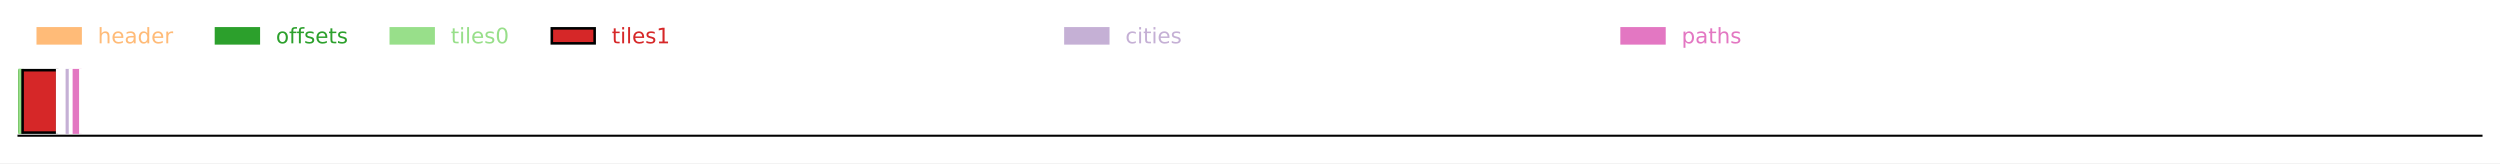
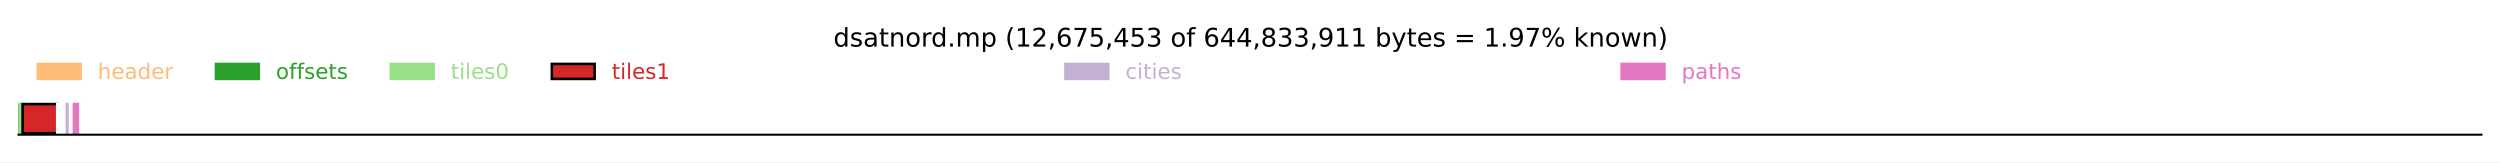
- <svg xmlns="http://www.w3.org/2000/svg" xmlns:xlink="http://www.w3.org/1999/xlink" width="972.635pt" height="63.502pt" viewBox="0 0 972.635 63.502" version="1.1">
+ <svg xmlns="http://www.w3.org/2000/svg" xmlns:xlink="http://www.w3.org/1999/xlink" width="972.635pt" height="63.1pt" viewBox="0 0 972.635 63.1" version="1.1">
  <defs>
    <style type="text/css">*{stroke-linejoin: round; stroke-linecap: butt}</style>
  </defs>
  <g id="figure_1">
    <g id="patch_1">
-       <path d="M 0 63.502  L 972.635 63.502  L 972.635 0  L 0 0  z " style="fill: #ffffff" />
+       <path d="M 0 63.1  L 972.635 63.1  L 972.635 0  L 0 0  z " style="fill: #ffffff" />
    </g>
    <g id="axes_1">
      <g id="patch_2">
-         <path d="M 7.2 52.802  L 965.435 52.802  L 965.435 26.091  L 7.2 26.091  z " style="fill: #ffffff" />
+         <path d="M 7.2 52.4  L 965.435 52.4  L 965.435 39.934  L 7.2 39.934  z " style="fill: #ffffff" />
      </g>
      <g id="patch_3">
-         <path d="M 7.2 51.588  L 7.2 51.588  L 7.2 27.305  L 7.2 27.305  z " clip-path="url(#p773996e85b)" style="fill: #ffbb78; stroke: #ffbb78; stroke-linejoin: miter" />
+         <path d="M 7.2 51.833  L 7.2 51.833  L 7.2 40.501  L 7.2 40.501  z " clip-path="url(#p84416bceea)" style="fill: #ffbb78; stroke: #ffbb78; stroke-linejoin: miter" />
      </g>
      <g id="patch_4">
-         <path d="M 7.2 51.588  L 7.67 51.588  L 7.67 27.305  L 7.2 27.305  z " clip-path="url(#p773996e85b)" style="fill: #2ca02c; stroke: #2ca02c; stroke-linejoin: miter" />
+         <path d="M 7.2 51.833  L 7.67 51.833  L 7.67 40.501  L 7.2 40.501  z " clip-path="url(#p84416bceea)" style="fill: #2ca02c; stroke: #2ca02c; stroke-linejoin: miter" />
      </g>
      <g id="patch_5">
-         <path d="M 7.67 51.588  L 8.79 51.588  L 8.79 27.305  L 7.67 27.305  z " clip-path="url(#p773996e85b)" style="fill: #98df8a; stroke: #98df8a; stroke-linejoin: miter" />
+         <path d="M 7.67 51.833  L 8.79 51.833  L 8.79 40.501  L 7.67 40.501  z " clip-path="url(#p84416bceea)" style="fill: #98df8a; stroke: #98df8a; stroke-linejoin: miter" />
      </g>
      <g id="patch_6">
-         <path d="M 8.79 51.588  L 22.249 51.588  L 22.249 27.305  L 8.79 27.305  z " clip-path="url(#p773996e85b)" style="fill: #d62728; stroke: #000000; stroke-linejoin: miter" />
+         <path d="M 8.79 51.833  L 22.249 51.833  L 22.249 40.501  L 8.79 40.501  z " clip-path="url(#p84416bceea)" style="fill: #d62728; stroke: #000000; stroke-linejoin: miter" />
      </g>
      <g id="patch_7">
-         <path d="M 22.249 51.588  L 23.093 51.588  L 23.093 27.305  L 22.249 27.305  z " clip-path="url(#p773996e85b)" style="fill: #ffffff; stroke: #ffffff; stroke-linejoin: miter" />
+         <path d="M 22.249 51.833  L 23.093 51.833  L 23.093 40.501  L 22.249 40.501  z " clip-path="url(#p84416bceea)" style="fill: #ffffff; stroke: #ffffff; stroke-linejoin: miter" />
      </g>
      <g id="patch_8">
-         <path d="M 23.093 51.588  L 26.021 51.588  L 26.021 27.305  L 23.093 27.305  z " clip-path="url(#p773996e85b)" style="fill: #ffffff; stroke: #ffffff; stroke-linejoin: miter" />
+         <path d="M 23.093 51.833  L 26.021 51.833  L 26.021 40.501  L 23.093 40.501  z " clip-path="url(#p84416bceea)" style="fill: #ffffff; stroke: #ffffff; stroke-linejoin: miter" />
      </g>
      <g id="patch_9">
-         <path d="M 26.021 51.588  L 27.295 51.588  L 27.295 27.305  L 26.021 27.305  z " clip-path="url(#p773996e85b)" style="fill: #c5b0d5; stroke: #c5b0d5; stroke-linejoin: miter" />
+         <path d="M 26.021 51.833  L 27.295 51.833  L 27.295 40.501  L 26.021 40.501  z " clip-path="url(#p84416bceea)" style="fill: #c5b0d5; stroke: #c5b0d5; stroke-linejoin: miter" />
      </g>
      <g id="patch_10">
-         <path d="M 27.295 51.588  L 27.296 51.588  L 27.296 27.305  L 27.295 27.305  z " clip-path="url(#p773996e85b)" style="fill: #ffffff; stroke: #ffffff; stroke-linejoin: miter" />
+         <path d="M 27.295 51.833  L 27.296 51.833  L 27.296 40.501  L 27.295 40.501  z " clip-path="url(#p84416bceea)" style="fill: #ffffff; stroke: #ffffff; stroke-linejoin: miter" />
      </g>
      <g id="patch_11">
-         <path d="M 27.296 51.588  L 28.753 51.588  L 28.753 27.305  L 27.296 27.305  z " clip-path="url(#p773996e85b)" style="fill: #ffffff; stroke: #ffffff; stroke-linejoin: miter" />
+         <path d="M 27.296 51.833  L 28.753 51.833  L 28.753 40.501  L 27.296 40.501  z " clip-path="url(#p84416bceea)" style="fill: #ffffff; stroke: #ffffff; stroke-linejoin: miter" />
      </g>
      <g id="patch_12">
-         <path d="M 28.753 51.588  L 31.266 51.588  L 31.266 27.305  L 28.753 27.305  z " clip-path="url(#p773996e85b)" style="fill: #e377c2; stroke: #e377c2; stroke-linejoin: miter" />
+         <path d="M 28.753 51.833  L 31.266 51.833  L 31.266 40.501  L 28.753 40.501  z " clip-path="url(#p84416bceea)" style="fill: #e377c2; stroke: #e377c2; stroke-linejoin: miter" />
      </g>
      <g id="patch_13">
-         <path d="M 31.266 51.588  L 136.22 51.588  L 136.22 27.305  L 31.266 27.305  z " clip-path="url(#p773996e85b)" style="fill: #ffffff; stroke: #ffffff; stroke-linejoin: miter" />
+         <path d="M 31.266 51.833  L 136.22 51.833  L 136.22 40.501  L 31.266 40.501  z " clip-path="url(#p84416bceea)" style="fill: #ffffff; stroke: #ffffff; stroke-linejoin: miter" />
      </g>
      <g id="patch_14">
-         <path d="M 136.22 51.588  L 965.393 51.588  L 965.393 27.305  L 136.22 27.305  z " clip-path="url(#p773996e85b)" style="fill: #ffffff; stroke: #ffffff; stroke-linejoin: miter" />
+         <path d="M 136.22 51.833  L 965.393 51.833  L 965.393 40.501  L 136.22 40.501  z " clip-path="url(#p84416bceea)" style="fill: #ffffff; stroke: #ffffff; stroke-linejoin: miter" />
      </g>
      <g id="patch_15">
-         <path d="M 965.393 51.588  L 965.422 51.588  L 965.422 27.305  L 965.393 27.305  z " clip-path="url(#p773996e85b)" style="fill: #ffffff; stroke: #ffffff; stroke-linejoin: miter" />
+         <path d="M 965.393 51.833  L 965.422 51.833  L 965.422 40.501  L 965.393 40.501  z " clip-path="url(#p84416bceea)" style="fill: #ffffff; stroke: #ffffff; stroke-linejoin: miter" />
      </g>
      <g id="patch_16">
-         <path d="M 965.422 51.588  L 965.435 51.588  L 965.435 27.305  L 965.422 27.305  z " clip-path="url(#p773996e85b)" style="fill: #ffffff; stroke: #ffffff; stroke-linejoin: miter" />
+         <path d="M 965.422 51.833  L 965.435 51.833  L 965.435 40.501  L 965.422 40.501  z " clip-path="url(#p84416bceea)" style="fill: #ffffff; stroke: #ffffff; stroke-linejoin: miter" />
      </g>
      <g id="patch_17">
-         <path d="M 7.2 52.802  L 965.435 52.802  " style="fill: none; stroke: #000000; stroke-width: 0.8; stroke-linejoin: miter; stroke-linecap: square" />
+         <path d="M 7.2 52.4  L 965.435 52.4  " style="fill: none; stroke: #000000; stroke-width: 0.8; stroke-linejoin: miter; stroke-linecap: square" />
      </g>
      <g id="legend_1">
+         <g id="text_1">
+           <g transform="translate(324.2552 18.13044) scale(0.1 -0.1)">
+             <defs>
+               <path id="DejaVuSans-64" d="M 2906 2969  L 2906 4863  L 3481 4863  L 3481 0  L 2906 0  L 2906 525  Q 2725 213 2448 61  Q 2172 -91 1784 -91  Q 1150 -91 751 415  Q 353 922 353 1747  Q 353 2572 751 3078  Q 1150 3584 1784 3584  Q 2172 3584 2448 3432  Q 2725 3281 2906 2969  z M 947 1747  Q 947 1113 1208 752  Q 1469 391 1925 391  Q 2381 391 2643 752  Q 2906 1113 2906 1747  Q 2906 2381 2643 2742  Q 2381 3103 1925 3103  Q 1469 3103 1208 2742  Q 947 2381 947 1747  z " transform="scale(0.015625)" />
+               <path id="DejaVuSans-73" d="M 2834 3397  L 2834 2853  Q 2591 2978 2328 3040  Q 2066 3103 1784 3103  Q 1356 3103 1142 2972  Q 928 2841 928 2578  Q 928 2378 1081 2264  Q 1234 2150 1697 2047  L 1894 2003  Q 2506 1872 2764 1633  Q 3022 1394 3022 966  Q 3022 478 2636 193  Q 2250 -91 1575 -91  Q 1294 -91 989 -36  Q 684 19 347 128  L 347 722  Q 666 556 975 473  Q 1284 391 1588 391  Q 1994 391 2212 530  Q 2431 669 2431 922  Q 2431 1156 2273 1281  Q 2116 1406 1581 1522  L 1381 1569  Q 847 1681 609 1914  Q 372 2147 372 2553  Q 372 3047 722 3315  Q 1072 3584 1716 3584  Q 2034 3584 2315 3537  Q 2597 3491 2834 3397  z " transform="scale(0.015625)" />
+               <path id="DejaVuSans-61" d="M 2194 1759  Q 1497 1759 1228 1600  Q 959 1441 959 1056  Q 959 750 1161 570  Q 1363 391 1709 391  Q 2188 391 2477 730  Q 2766 1069 2766 1631  L 2766 1759  L 2194 1759  z M 3341 1997  L 3341 0  L 2766 0  L 2766 531  Q 2569 213 2275 61  Q 1981 -91 1556 -91  Q 1019 -91 701 211  Q 384 513 384 1019  Q 384 1609 779 1909  Q 1175 2209 1959 2209  L 2766 2209  L 2766 2266  Q 2766 2663 2505 2880  Q 2244 3097 1772 3097  Q 1472 3097 1187 3025  Q 903 2953 641 2809  L 641 3341  Q 956 3463 1253 3523  Q 1550 3584 1831 3584  Q 2591 3584 2966 3190  Q 3341 2797 3341 1997  z " transform="scale(0.015625)" />
+               <path id="DejaVuSans-74" d="M 1172 4494  L 1172 3500  L 2356 3500  L 2356 3053  L 1172 3053  L 1172 1153  Q 1172 725 1289 603  Q 1406 481 1766 481  L 2356 481  L 2356 0  L 1766 0  Q 1100 0 847 248  Q 594 497 594 1153  L 594 3053  L 172 3053  L 172 3500  L 594 3500  L 594 4494  L 1172 4494  z " transform="scale(0.015625)" />
+               <path id="DejaVuSans-6e" d="M 3513 2113  L 3513 0  L 2938 0  L 2938 2094  Q 2938 2591 2744 2837  Q 2550 3084 2163 3084  Q 1697 3084 1428 2787  Q 1159 2491 1159 1978  L 1159 0  L 581 0  L 581 3500  L 1159 3500  L 1159 2956  Q 1366 3272 1645 3428  Q 1925 3584 2291 3584  Q 2894 3584 3203 3211  Q 3513 2838 3513 2113  z " transform="scale(0.015625)" />
+               <path id="DejaVuSans-6f" d="M 1959 3097  Q 1497 3097 1228 2736  Q 959 2375 959 1747  Q 959 1119 1226 758  Q 1494 397 1959 397  Q 2419 397 2687 759  Q 2956 1122 2956 1747  Q 2956 2369 2687 2733  Q 2419 3097 1959 3097  z M 1959 3584  Q 2709 3584 3137 3096  Q 3566 2609 3566 1747  Q 3566 888 3137 398  Q 2709 -91 1959 -91  Q 1206 -91 779 398  Q 353 888 353 1747  Q 353 2609 779 3096  Q 1206 3584 1959 3584  z " transform="scale(0.015625)" />
+               <path id="DejaVuSans-72" d="M 2631 2963  Q 2534 3019 2420 3045  Q 2306 3072 2169 3072  Q 1681 3072 1420 2755  Q 1159 2438 1159 1844  L 1159 0  L 581 0  L 581 3500  L 1159 3500  L 1159 2956  Q 1341 3275 1631 3429  Q 1922 3584 2338 3584  Q 2397 3584 2469 3576  Q 2541 3569 2628 3553  L 2631 2963  z " transform="scale(0.015625)" />
+               <path id="DejaVuSans-2e" d="M 684 794  L 1344 794  L 1344 0  L 684 0  L 684 794  z " transform="scale(0.015625)" />
+               <path id="DejaVuSans-6d" d="M 3328 2828  Q 3544 3216 3844 3400  Q 4144 3584 4550 3584  Q 5097 3584 5394 3201  Q 5691 2819 5691 2113  L 5691 0  L 5113 0  L 5113 2094  Q 5113 2597 4934 2840  Q 4756 3084 4391 3084  Q 3944 3084 3684 2787  Q 3425 2491 3425 1978  L 3425 0  L 2847 0  L 2847 2094  Q 2847 2600 2669 2842  Q 2491 3084 2119 3084  Q 1678 3084 1418 2786  Q 1159 2488 1159 1978  L 1159 0  L 581 0  L 581 3500  L 1159 3500  L 1159 2956  Q 1356 3278 1631 3431  Q 1906 3584 2284 3584  Q 2666 3584 2933 3390  Q 3200 3197 3328 2828  z " transform="scale(0.015625)" />
+               <path id="DejaVuSans-70" d="M 1159 525  L 1159 -1331  L 581 -1331  L 581 3500  L 1159 3500  L 1159 2969  Q 1341 3281 1617 3432  Q 1894 3584 2278 3584  Q 2916 3584 3314 3078  Q 3713 2572 3713 1747  Q 3713 922 3314 415  Q 2916 -91 2278 -91  Q 1894 -91 1617 61  Q 1341 213 1159 525  z M 3116 1747  Q 3116 2381 2855 2742  Q 2594 3103 2138 3103  Q 1681 3103 1420 2742  Q 1159 2381 1159 1747  Q 1159 1113 1420 752  Q 1681 391 2138 391  Q 2594 391 2855 752  Q 3116 1113 3116 1747  z " transform="scale(0.015625)" />
+               <path id="DejaVuSans-20" transform="scale(0.015625)" />
+               <path id="DejaVuSans-28" d="M 1984 4856  Q 1566 4138 1362 3434  Q 1159 2731 1159 2009  Q 1159 1288 1364 580  Q 1569 -128 1984 -844  L 1484 -844  Q 1016 -109 783 600  Q 550 1309 550 2009  Q 550 2706 781 3412  Q 1013 4119 1484 4856  L 1984 4856  z " transform="scale(0.015625)" />
+               <path id="DejaVuSans-31" d="M 794 531  L 1825 531  L 1825 4091  L 703 3866  L 703 4441  L 1819 4666  L 2450 4666  L 2450 531  L 3481 531  L 3481 0  L 794 0  L 794 531  z " transform="scale(0.015625)" />
+               <path id="DejaVuSans-32" d="M 1228 531  L 3431 531  L 3431 0  L 469 0  L 469 531  Q 828 903 1448 1529  Q 2069 2156 2228 2338  Q 2531 2678 2651 2914  Q 2772 3150 2772 3378  Q 2772 3750 2511 3984  Q 2250 4219 1831 4219  Q 1534 4219 1204 4116  Q 875 4013 500 3803  L 500 4441  Q 881 4594 1212 4672  Q 1544 4750 1819 4750  Q 2544 4750 2975 4387  Q 3406 4025 3406 3419  Q 3406 3131 3298 2873  Q 3191 2616 2906 2266  Q 2828 2175 2409 1742  Q 1991 1309 1228 531  z " transform="scale(0.015625)" />
+               <path id="DejaVuSans-2c" d="M 750 794  L 1409 794  L 1409 256  L 897 -744  L 494 -744  L 750 256  L 750 794  z " transform="scale(0.015625)" />
+               <path id="DejaVuSans-36" d="M 2113 2584  Q 1688 2584 1439 2293  Q 1191 2003 1191 1497  Q 1191 994 1439 701  Q 1688 409 2113 409  Q 2538 409 2786 701  Q 3034 994 3034 1497  Q 3034 2003 2786 2293  Q 2538 2584 2113 2584  z M 3366 4563  L 3366 3988  Q 3128 4100 2886 4159  Q 2644 4219 2406 4219  Q 1781 4219 1451 3797  Q 1122 3375 1075 2522  Q 1259 2794 1537 2939  Q 1816 3084 2150 3084  Q 2853 3084 3261 2657  Q 3669 2231 3669 1497  Q 3669 778 3244 343  Q 2819 -91 2113 -91  Q 1303 -91 875 529  Q 447 1150 447 2328  Q 447 3434 972 4092  Q 1497 4750 2381 4750  Q 2619 4750 2861 4703  Q 3103 4656 3366 4563  z " transform="scale(0.015625)" />
+               <path id="DejaVuSans-37" d="M 525 4666  L 3525 4666  L 3525 4397  L 1831 0  L 1172 0  L 2766 4134  L 525 4134  L 525 4666  z " transform="scale(0.015625)" />
+               <path id="DejaVuSans-35" d="M 691 4666  L 3169 4666  L 3169 4134  L 1269 4134  L 1269 2991  Q 1406 3038 1543 3061  Q 1681 3084 1819 3084  Q 2600 3084 3056 2656  Q 3513 2228 3513 1497  Q 3513 744 3044 326  Q 2575 -91 1722 -91  Q 1428 -91 1123 -41  Q 819 9 494 109  L 494 744  Q 775 591 1075 516  Q 1375 441 1709 441  Q 2250 441 2565 725  Q 2881 1009 2881 1497  Q 2881 1984 2565 2268  Q 2250 2553 1709 2553  Q 1456 2553 1204 2497  Q 953 2441 691 2322  L 691 4666  z " transform="scale(0.015625)" />
+               <path id="DejaVuSans-34" d="M 2419 4116  L 825 1625  L 2419 1625  L 2419 4116  z M 2253 4666  L 3047 4666  L 3047 1625  L 3713 1625  L 3713 1100  L 3047 1100  L 3047 0  L 2419 0  L 2419 1100  L 313 1100  L 313 1709  L 2253 4666  z " transform="scale(0.015625)" />
+               <path id="DejaVuSans-33" d="M 2597 2516  Q 3050 2419 3304 2112  Q 3559 1806 3559 1356  Q 3559 666 3084 287  Q 2609 -91 1734 -91  Q 1441 -91 1130 -33  Q 819 25 488 141  L 488 750  Q 750 597 1062 519  Q 1375 441 1716 441  Q 2309 441 2620 675  Q 2931 909 2931 1356  Q 2931 1769 2642 2001  Q 2353 2234 1838 2234  L 1294 2234  L 1294 2753  L 1863 2753  Q 2328 2753 2575 2939  Q 2822 3125 2822 3475  Q 2822 3834 2567 4026  Q 2313 4219 1838 4219  Q 1578 4219 1281 4162  Q 984 4106 628 3988  L 628 4550  Q 988 4650 1302 4700  Q 1616 4750 1894 4750  Q 2613 4750 3031 4423  Q 3450 4097 3450 3541  Q 3450 3153 3228 2886  Q 3006 2619 2597 2516  z " transform="scale(0.015625)" />
+               <path id="DejaVuSans-66" d="M 2375 4863  L 2375 4384  L 1825 4384  Q 1516 4384 1395 4259  Q 1275 4134 1275 3809  L 1275 3500  L 2222 3500  L 2222 3053  L 1275 3053  L 1275 0  L 697 0  L 697 3053  L 147 3053  L 147 3500  L 697 3500  L 697 3744  Q 697 4328 969 4595  Q 1241 4863 1831 4863  L 2375 4863  z " transform="scale(0.015625)" />
+               <path id="DejaVuSans-38" d="M 2034 2216  Q 1584 2216 1326 1975  Q 1069 1734 1069 1313  Q 1069 891 1326 650  Q 1584 409 2034 409  Q 2484 409 2743 651  Q 3003 894 3003 1313  Q 3003 1734 2745 1975  Q 2488 2216 2034 2216  z M 1403 2484  Q 997 2584 770 2862  Q 544 3141 544 3541  Q 544 4100 942 4425  Q 1341 4750 2034 4750  Q 2731 4750 3128 4425  Q 3525 4100 3525 3541  Q 3525 3141 3298 2862  Q 3072 2584 2669 2484  Q 3125 2378 3379 2068  Q 3634 1759 3634 1313  Q 3634 634 3220 271  Q 2806 -91 2034 -91  Q 1263 -91 848 271  Q 434 634 434 1313  Q 434 1759 690 2068  Q 947 2378 1403 2484  z M 1172 3481  Q 1172 3119 1398 2916  Q 1625 2713 2034 2713  Q 2441 2713 2670 2916  Q 2900 3119 2900 3481  Q 2900 3844 2670 4047  Q 2441 4250 2034 4250  Q 1625 4250 1398 4047  Q 1172 3844 1172 3481  z " transform="scale(0.015625)" />
+               <path id="DejaVuSans-39" d="M 703 97  L 703 672  Q 941 559 1184 500  Q 1428 441 1663 441  Q 2288 441 2617 861  Q 2947 1281 2994 2138  Q 2813 1869 2534 1725  Q 2256 1581 1919 1581  Q 1219 1581 811 2004  Q 403 2428 403 3163  Q 403 3881 828 4315  Q 1253 4750 1959 4750  Q 2769 4750 3195 4129  Q 3622 3509 3622 2328  Q 3622 1225 3098 567  Q 2575 -91 1691 -91  Q 1453 -91 1209 -44  Q 966 3 703 97  z M 1959 2075  Q 2384 2075 2632 2365  Q 2881 2656 2881 3163  Q 2881 3666 2632 3958  Q 2384 4250 1959 4250  Q 1534 4250 1286 3958  Q 1038 3666 1038 3163  Q 1038 2656 1286 2365  Q 1534 2075 1959 2075  z " transform="scale(0.015625)" />
+               <path id="DejaVuSans-62" d="M 3116 1747  Q 3116 2381 2855 2742  Q 2594 3103 2138 3103  Q 1681 3103 1420 2742  Q 1159 2381 1159 1747  Q 1159 1113 1420 752  Q 1681 391 2138 391  Q 2594 391 2855 752  Q 3116 1113 3116 1747  z M 1159 2969  Q 1341 3281 1617 3432  Q 1894 3584 2278 3584  Q 2916 3584 3314 3078  Q 3713 2572 3713 1747  Q 3713 922 3314 415  Q 2916 -91 2278 -91  Q 1894 -91 1617 61  Q 1341 213 1159 525  L 1159 0  L 581 0  L 581 4863  L 1159 4863  L 1159 2969  z " transform="scale(0.015625)" />
+               <path id="DejaVuSans-79" d="M 2059 -325  Q 1816 -950 1584 -1140  Q 1353 -1331 966 -1331  L 506 -1331  L 506 -850  L 844 -850  Q 1081 -850 1212 -737  Q 1344 -625 1503 -206  L 1606 56  L 191 3500  L 800 3500  L 1894 763  L 2988 3500  L 3597 3500  L 2059 -325  z " transform="scale(0.015625)" />
+               <path id="DejaVuSans-65" d="M 3597 1894  L 3597 1613  L 953 1613  Q 991 1019 1311 708  Q 1631 397 2203 397  Q 2534 397 2845 478  Q 3156 559 3463 722  L 3463 178  Q 3153 47 2828 -22  Q 2503 -91 2169 -91  Q 1331 -91 842 396  Q 353 884 353 1716  Q 353 2575 817 3079  Q 1281 3584 2069 3584  Q 2775 3584 3186 3129  Q 3597 2675 3597 1894  z M 3022 2063  Q 3016 2534 2758 2815  Q 2500 3097 2075 3097  Q 1594 3097 1305 2825  Q 1016 2553 972 2059  L 3022 2063  z " transform="scale(0.015625)" />
+               <path id="DejaVuSans-3d" d="M 678 2906  L 4684 2906  L 4684 2381  L 678 2381  L 678 2906  z M 678 1631  L 4684 1631  L 4684 1100  L 678 1100  L 678 1631  z " transform="scale(0.015625)" />
+               <path id="DejaVuSans-25" d="M 4653 2053  Q 4381 2053 4226 1822  Q 4072 1591 4072 1178  Q 4072 772 4226 539  Q 4381 306 4653 306  Q 4919 306 5073 539  Q 5228 772 5228 1178  Q 5228 1588 5073 1820  Q 4919 2053 4653 2053  z M 4653 2450  Q 5147 2450 5437 2106  Q 5728 1763 5728 1178  Q 5728 594 5436 251  Q 5144 -91 4653 -91  Q 4153 -91 3862 251  Q 3572 594 3572 1178  Q 3572 1766 3864 2108  Q 4156 2450 4653 2450  z M 1428 4353  Q 1159 4353 1004 4120  Q 850 3888 850 3481  Q 850 3069 1003 2837  Q 1156 2606 1428 2606  Q 1700 2606 1854 2837  Q 2009 3069 2009 3481  Q 2009 3884 1853 4118  Q 1697 4353 1428 4353  z M 4250 4750  L 4750 4750  L 1831 -91  L 1331 -91  L 4250 4750  z M 1428 4750  Q 1922 4750 2215 4408  Q 2509 4066 2509 3481  Q 2509 2891 2217 2550  Q 1925 2209 1428 2209  Q 931 2209 642 2551  Q 353 2894 353 3481  Q 353 4063 643 4406  Q 934 4750 1428 4750  z " transform="scale(0.015625)" />
+               <path id="DejaVuSans-6b" d="M 581 4863  L 1159 4863  L 1159 1991  L 2875 3500  L 3609 3500  L 1753 1863  L 3688 0  L 2938 0  L 1159 1709  L 1159 0  L 581 0  L 581 4863  z " transform="scale(0.015625)" />
+               <path id="DejaVuSans-77" d="M 269 3500  L 844 3500  L 1563 769  L 2278 3500  L 2956 3500  L 3675 769  L 4391 3500  L 4966 3500  L 4050 0  L 3372 0  L 2619 2869  L 1863 0  L 1184 0  L 269 3500  z " transform="scale(0.015625)" />
+               <path id="DejaVuSans-29" d="M 513 4856  L 1013 4856  Q 1481 4119 1714 3412  Q 1947 2706 1947 2009  Q 1947 1309 1714 600  Q 1481 -109 1013 -844  L 513 -844  Q 928 -128 1133 580  Q 1338 1288 1338 2009  Q 1338 2731 1133 3434  Q 928 4138 513 4856  z " transform="scale(0.015625)" />
+             </defs>
+             <use xlink:href="#DejaVuSans-64" />
+             <use xlink:href="#DejaVuSans-73" x="63.477" />
+             <use xlink:href="#DejaVuSans-61" x="115.576" />
+             <use xlink:href="#DejaVuSans-74" x="176.855" />
+             <use xlink:href="#DejaVuSans-6e" x="216.064" />
+             <use xlink:href="#DejaVuSans-6f" x="279.443" />
+             <use xlink:href="#DejaVuSans-72" x="340.625" />
+             <use xlink:href="#DejaVuSans-64" x="379.988" />
+             <use xlink:href="#DejaVuSans-2e" x="443.465" />
+             <use xlink:href="#DejaVuSans-6d" x="475.252" />
+             <use xlink:href="#DejaVuSans-70" x="572.664" />
+             <use xlink:href="#DejaVuSans-20" x="636.141" />
+             <use xlink:href="#DejaVuSans-28" x="667.928" />
+             <use xlink:href="#DejaVuSans-31" x="706.941" />
+             <use xlink:href="#DejaVuSans-32" x="770.564" />
+             <use xlink:href="#DejaVuSans-2c" x="834.188" />
+             <use xlink:href="#DejaVuSans-36" x="865.975" />
+             <use xlink:href="#DejaVuSans-37" x="929.598" />
+             <use xlink:href="#DejaVuSans-35" x="993.221" />
+             <use xlink:href="#DejaVuSans-2c" x="1056.844" />
+             <use xlink:href="#DejaVuSans-34" x="1088.631" />
+             <use xlink:href="#DejaVuSans-35" x="1152.254" />
+             <use xlink:href="#DejaVuSans-33" x="1215.877" />
+             <use xlink:href="#DejaVuSans-20" x="1279.5" />
+             <use xlink:href="#DejaVuSans-6f" x="1311.287" />
+             <use xlink:href="#DejaVuSans-66" x="1372.469" />
+             <use xlink:href="#DejaVuSans-20" x="1407.674" />
+             <use xlink:href="#DejaVuSans-36" x="1439.461" />
+             <use xlink:href="#DejaVuSans-34" x="1503.084" />
+             <use xlink:href="#DejaVuSans-34" x="1566.707" />
+             <use xlink:href="#DejaVuSans-2c" x="1630.33" />
+             <use xlink:href="#DejaVuSans-38" x="1662.117" />
+             <use xlink:href="#DejaVuSans-33" x="1725.74" />
+             <use xlink:href="#DejaVuSans-33" x="1789.363" />
+             <use xlink:href="#DejaVuSans-2c" x="1852.986" />
+             <use xlink:href="#DejaVuSans-39" x="1884.773" />
+             <use xlink:href="#DejaVuSans-31" x="1948.396" />
+             <use xlink:href="#DejaVuSans-31" x="2012.02" />
+             <use xlink:href="#DejaVuSans-20" x="2075.643" />
+             <use xlink:href="#DejaVuSans-62" x="2107.43" />
+             <use xlink:href="#DejaVuSans-79" x="2170.906" />
+             <use xlink:href="#DejaVuSans-74" x="2230.086" />
+             <use xlink:href="#DejaVuSans-65" x="2269.295" />
+             <use xlink:href="#DejaVuSans-73" x="2330.818" />
+             <use xlink:href="#DejaVuSans-20" x="2382.918" />
+             <use xlink:href="#DejaVuSans-3d" x="2414.705" />
+             <use xlink:href="#DejaVuSans-20" x="2498.494" />
+             <use xlink:href="#DejaVuSans-31" x="2530.281" />
+             <use xlink:href="#DejaVuSans-2e" x="2593.904" />
+             <use xlink:href="#DejaVuSans-39" x="2625.691" />
+             <use xlink:href="#DejaVuSans-37" x="2689.314" />
+             <use xlink:href="#DejaVuSans-25" x="2752.938" />
+             <use xlink:href="#DejaVuSans-20" x="2847.957" />
+             <use xlink:href="#DejaVuSans-6b" x="2879.744" />
+             <use xlink:href="#DejaVuSans-6e" x="2937.654" />
+             <use xlink:href="#DejaVuSans-6f" x="3001.033" />
+             <use xlink:href="#DejaVuSans-77" x="3062.215" />
+             <use xlink:href="#DejaVuSans-6e" x="3144.002" />
+             <use xlink:href="#DejaVuSans-29" x="3207.381" />
+           </g>
+         </g>
        <g id="patch_18">
-           <path d="M 14.697 16.861  L 31.357 16.861  L 31.357 11.03  L 14.697 11.03  z " style="fill: #ffbb78; stroke: #ffbb78; stroke-linejoin: miter" />
-         </g>
-         <g id="text_1">
-           <g style="fill: #ffbb78" transform="translate(38.021 16.8615) scale(0.0833 -0.0833)">
+           <path d="M 14.697 30.705  L 31.357 30.705  L 31.357 24.874  L 14.697 24.874  z " style="fill: #ffbb78; stroke: #ffbb78; stroke-linejoin: miter" />
+         </g>
+         <g id="text_2">
+           <g style="fill: #ffbb78" transform="translate(38.021 30.70462) scale(0.0833 -0.0833)">
            <defs>
              <path id="DejaVuSans-68" d="M 3513 2113  L 3513 0  L 2938 0  L 2938 2094  Q 2938 2591 2744 2837  Q 2550 3084 2163 3084  Q 1697 3084 1428 2787  Q 1159 2491 1159 1978  L 1159 0  L 581 0  L 581 4863  L 1159 4863  L 1159 2956  Q 1366 3272 1645 3428  Q 1925 3584 2291 3584  Q 2894 3584 3203 3211  Q 3513 2838 3513 2113  z " transform="scale(0.015625)" />
-               <path id="DejaVuSans-65" d="M 3597 1894  L 3597 1613  L 953 1613  Q 991 1019 1311 708  Q 1631 397 2203 397  Q 2534 397 2845 478  Q 3156 559 3463 722  L 3463 178  Q 3153 47 2828 -22  Q 2503 -91 2169 -91  Q 1331 -91 842 396  Q 353 884 353 1716  Q 353 2575 817 3079  Q 1281 3584 2069 3584  Q 2775 3584 3186 3129  Q 3597 2675 3597 1894  z M 3022 2063  Q 3016 2534 2758 2815  Q 2500 3097 2075 3097  Q 1594 3097 1305 2825  Q 1016 2553 972 2059  L 3022 2063  z " transform="scale(0.015625)" />
-               <path id="DejaVuSans-61" d="M 2194 1759  Q 1497 1759 1228 1600  Q 959 1441 959 1056  Q 959 750 1161 570  Q 1363 391 1709 391  Q 2188 391 2477 730  Q 2766 1069 2766 1631  L 2766 1759  L 2194 1759  z M 3341 1997  L 3341 0  L 2766 0  L 2766 531  Q 2569 213 2275 61  Q 1981 -91 1556 -91  Q 1019 -91 701 211  Q 384 513 384 1019  Q 384 1609 779 1909  Q 1175 2209 1959 2209  L 2766 2209  L 2766 2266  Q 2766 2663 2505 2880  Q 2244 3097 1772 3097  Q 1472 3097 1187 3025  Q 903 2953 641 2809  L 641 3341  Q 956 3463 1253 3523  Q 1550 3584 1831 3584  Q 2591 3584 2966 3190  Q 3341 2797 3341 1997  z " transform="scale(0.015625)" />
-               <path id="DejaVuSans-64" d="M 2906 2969  L 2906 4863  L 3481 4863  L 3481 0  L 2906 0  L 2906 525  Q 2725 213 2448 61  Q 2172 -91 1784 -91  Q 1150 -91 751 415  Q 353 922 353 1747  Q 353 2572 751 3078  Q 1150 3584 1784 3584  Q 2172 3584 2448 3432  Q 2725 3281 2906 2969  z M 947 1747  Q 947 1113 1208 752  Q 1469 391 1925 391  Q 2381 391 2643 752  Q 2906 1113 2906 1747  Q 2906 2381 2643 2742  Q 2381 3103 1925 3103  Q 1469 3103 1208 2742  Q 947 2381 947 1747  z " transform="scale(0.015625)" />
-               <path id="DejaVuSans-72" d="M 2631 2963  Q 2534 3019 2420 3045  Q 2306 3072 2169 3072  Q 1681 3072 1420 2755  Q 1159 2438 1159 1844  L 1159 0  L 581 0  L 581 3500  L 1159 3500  L 1159 2956  Q 1341 3275 1631 3429  Q 1922 3584 2338 3584  Q 2397 3584 2469 3576  Q 2541 3569 2628 3553  L 2631 2963  z " transform="scale(0.015625)" />
            </defs>
            <use xlink:href="#DejaVuSans-68" />
            <use xlink:href="#DejaVuSans-65" x="63.379" />
            <use xlink:href="#DejaVuSans-61" x="124.902" />
            <use xlink:href="#DejaVuSans-64" x="186.182" />
            <use xlink:href="#DejaVuSans-65" x="249.658" />
            <use xlink:href="#DejaVuSans-72" x="311.182" />
          </g>
        </g>
        <g id="patch_19">
-           <path d="M 84.029 16.861  L 100.689 16.861  L 100.689 11.03  L 84.029 11.03  z " style="fill: #2ca02c; stroke: #2ca02c; stroke-linejoin: miter" />
-         </g>
-         <g id="text_2">
-           <g style="fill: #2ca02c" transform="translate(107.3526 16.8615) scale(0.0833 -0.0833)">
-             <defs>
-               <path id="DejaVuSans-6f" d="M 1959 3097  Q 1497 3097 1228 2736  Q 959 2375 959 1747  Q 959 1119 1226 758  Q 1494 397 1959 397  Q 2419 397 2687 759  Q 2956 1122 2956 1747  Q 2956 2369 2687 2733  Q 2419 3097 1959 3097  z M 1959 3584  Q 2709 3584 3137 3096  Q 3566 2609 3566 1747  Q 3566 888 3137 398  Q 2709 -91 1959 -91  Q 1206 -91 779 398  Q 353 888 353 1747  Q 353 2609 779 3096  Q 1206 3584 1959 3584  z " transform="scale(0.015625)" />
-               <path id="DejaVuSans-66" d="M 2375 4863  L 2375 4384  L 1825 4384  Q 1516 4384 1395 4259  Q 1275 4134 1275 3809  L 1275 3500  L 2222 3500  L 2222 3053  L 1275 3053  L 1275 0  L 697 0  L 697 3053  L 147 3053  L 147 3500  L 697 3500  L 697 3744  Q 697 4328 969 4595  Q 1241 4863 1831 4863  L 2375 4863  z " transform="scale(0.015625)" />
-               <path id="DejaVuSans-73" d="M 2834 3397  L 2834 2853  Q 2591 2978 2328 3040  Q 2066 3103 1784 3103  Q 1356 3103 1142 2972  Q 928 2841 928 2578  Q 928 2378 1081 2264  Q 1234 2150 1697 2047  L 1894 2003  Q 2506 1872 2764 1633  Q 3022 1394 3022 966  Q 3022 478 2636 193  Q 2250 -91 1575 -91  Q 1294 -91 989 -36  Q 684 19 347 128  L 347 722  Q 666 556 975 473  Q 1284 391 1588 391  Q 1994 391 2212 530  Q 2431 669 2431 922  Q 2431 1156 2273 1281  Q 2116 1406 1581 1522  L 1381 1569  Q 847 1681 609 1914  Q 372 2147 372 2553  Q 372 3047 722 3315  Q 1072 3584 1716 3584  Q 2034 3584 2315 3537  Q 2597 3491 2834 3397  z " transform="scale(0.015625)" />
-               <path id="DejaVuSans-74" d="M 1172 4494  L 1172 3500  L 2356 3500  L 2356 3053  L 1172 3053  L 1172 1153  Q 1172 725 1289 603  Q 1406 481 1766 481  L 2356 481  L 2356 0  L 1766 0  Q 1100 0 847 248  Q 594 497 594 1153  L 594 3053  L 172 3053  L 172 3500  L 594 3500  L 594 4494  L 1172 4494  z " transform="scale(0.015625)" />
-             </defs>
+           <path d="M 84.029 30.705  L 100.689 30.705  L 100.689 24.874  L 84.029 24.874  z " style="fill: #2ca02c; stroke: #2ca02c; stroke-linejoin: miter" />
+         </g>
+         <g id="text_3">
+           <g style="fill: #2ca02c" transform="translate(107.3526 30.70462) scale(0.0833 -0.0833)">
            <use xlink:href="#DejaVuSans-6f" />
            <use xlink:href="#DejaVuSans-66" x="61.182" />
            <use xlink:href="#DejaVuSans-66" x="96.387" />
            <use xlink:href="#DejaVuSans-73" x="131.592" />
            <use xlink:href="#DejaVuSans-65" x="183.691" />
            <use xlink:href="#DejaVuSans-74" x="245.215" />
            <use xlink:href="#DejaVuSans-73" x="284.424" />
          </g>
        </g>
        <g id="patch_20">
-           <path d="M 152.044 16.861  L 168.704 16.861  L 168.704 11.03  L 152.044 11.03  z " style="fill: #98df8a; stroke: #98df8a; stroke-linejoin: miter" />
-         </g>
-         <g id="text_3">
-           <g style="fill: #98df8a" transform="translate(175.3684 16.8615) scale(0.0833 -0.0833)">
+           <path d="M 152.044 30.705  L 168.704 30.705  L 168.704 24.874  L 152.044 24.874  z " style="fill: #98df8a; stroke: #98df8a; stroke-linejoin: miter" />
+         </g>
+         <g id="text_4">
+           <g style="fill: #98df8a" transform="translate(175.3684 30.70462) scale(0.0833 -0.0833)">
            <defs>
              <path id="DejaVuSans-69" d="M 603 3500  L 1178 3500  L 1178 0  L 603 0  L 603 3500  z M 603 4863  L 1178 4863  L 1178 4134  L 603 4134  L 603 4863  z " transform="scale(0.015625)" />
              <path id="DejaVuSans-6c" d="M 603 4863  L 1178 4863  L 1178 0  L 603 0  L 603 4863  z " transform="scale(0.015625)" />
              <path id="DejaVuSans-30" d="M 2034 4250  Q 1547 4250 1301 3770  Q 1056 3291 1056 2328  Q 1056 1369 1301 889  Q 1547 409 2034 409  Q 2525 409 2770 889  Q 3016 1369 3016 2328  Q 3016 3291 2770 3770  Q 2525 4250 2034 4250  z M 2034 4750  Q 2819 4750 3233 4129  Q 3647 3509 3647 2328  Q 3647 1150 3233 529  Q 2819 -91 2034 -91  Q 1250 -91 836 529  Q 422 1150 422 2328  Q 422 3509 836 4129  Q 1250 4750 2034 4750  z " transform="scale(0.015625)" />
            </defs>
            <use xlink:href="#DejaVuSans-74" />
            <use xlink:href="#DejaVuSans-69" x="39.209" />
            <use xlink:href="#DejaVuSans-6c" x="66.992" />
            <use xlink:href="#DejaVuSans-65" x="94.775" />
            <use xlink:href="#DejaVuSans-73" x="156.299" />
            <use xlink:href="#DejaVuSans-30" x="208.398" />
          </g>
        </g>
        <g id="patch_21">
-           <path d="M 214.687 16.861  L 231.347 16.861  L 231.347 11.03  L 214.687 11.03  z " style="fill: #d62728; stroke: #000000; stroke-linejoin: miter" />
-         </g>
-         <g id="text_4">
-           <g style="fill: #d62728" transform="translate(238.0113 16.8615) scale(0.0833 -0.0833)">
-             <defs>
-               <path id="DejaVuSans-31" d="M 794 531  L 1825 531  L 1825 4091  L 703 3866  L 703 4441  L 1819 4666  L 2450 4666  L 2450 531  L 3481 531  L 3481 0  L 794 0  L 794 531  z " transform="scale(0.015625)" />
-             </defs>
+           <path d="M 214.687 30.705  L 231.347 30.705  L 231.347 24.874  L 214.687 24.874  z " style="fill: #d62728; stroke: #000000; stroke-linejoin: miter" />
+         </g>
+         <g id="text_5">
+           <g style="fill: #d62728" transform="translate(238.0113 30.70462) scale(0.0833 -0.0833)">
            <use xlink:href="#DejaVuSans-74" />
            <use xlink:href="#DejaVuSans-69" x="39.209" />
            <use xlink:href="#DejaVuSans-6c" x="66.992" />
            <use xlink:href="#DejaVuSans-65" x="94.775" />
            <use xlink:href="#DejaVuSans-73" x="156.299" />
            <use xlink:href="#DejaVuSans-31" x="208.398" />
          </g>
        </g>
        <g id="patch_22">
-           <path d="M 277.33 16.861  L 293.99 16.861  L 293.99 11.03  L 277.33 11.03  z " style="fill: #ffffff; stroke: #ffffff; stroke-linejoin: miter" />
-         </g>
-         <g id="text_5">
-           <g style="fill: #ffffff" transform="translate(300.6542 16.8615) scale(0.0833 -0.0833)">
-             <defs>
-               <path id="DejaVuSans-70" d="M 1159 525  L 1159 -1331  L 581 -1331  L 581 3500  L 1159 3500  L 1159 2969  Q 1341 3281 1617 3432  Q 1894 3584 2278 3584  Q 2916 3584 3314 3078  Q 3713 2572 3713 1747  Q 3713 922 3314 415  Q 2916 -91 2278 -91  Q 1894 -91 1617 61  Q 1341 213 1159 525  z M 3116 1747  Q 3116 2381 2855 2742  Q 2594 3103 2138 3103  Q 1681 3103 1420 2742  Q 1159 2381 1159 1747  Q 1159 1113 1420 752  Q 1681 391 2138 391  Q 2594 391 2855 752  Q 3116 1113 3116 1747  z " transform="scale(0.015625)" />
-             </defs>
+           <path d="M 277.33 30.705  L 293.99 30.705  L 293.99 24.874  L 277.33 24.874  z " style="fill: #ffffff; stroke: #ffffff; stroke-linejoin: miter" />
+         </g>
+         <g id="text_6">
+           <g style="fill: #ffffff" transform="translate(300.6542 30.70462) scale(0.0833 -0.0833)">
            <use xlink:href="#DejaVuSans-70" />
            <use xlink:href="#DejaVuSans-61" x="63.477" />
            <use xlink:href="#DejaVuSans-74" x="124.756" />
            <use xlink:href="#DejaVuSans-68" x="163.965" />
            <use xlink:href="#DejaVuSans-73" x="227.344" />
          </g>
        </g>
        <g id="patch_23">
-           <path d="M 340.591 16.861  L 357.251 16.861  L 357.251 11.03  L 340.591 11.03  z " style="fill: #ffffff; stroke: #ffffff; stroke-linejoin: miter" />
-         </g>
-         <g id="text_6">
-           <g style="fill: #ffffff" transform="translate(363.9153 16.8615) scale(0.0833 -0.0833)">
-             <defs>
-               <path id="DejaVuSans-77" d="M 269 3500  L 844 3500  L 1563 769  L 2278 3500  L 2956 3500  L 3675 769  L 4391 3500  L 4966 3500  L 4050 0  L 3372 0  L 2619 2869  L 1863 0  L 1184 0  L 269 3500  z " transform="scale(0.015625)" />
-             </defs>
+           <path d="M 340.591 30.705  L 357.251 30.705  L 357.251 24.874  L 340.591 24.874  z " style="fill: #ffffff; stroke: #ffffff; stroke-linejoin: miter" />
+         </g>
+         <g id="text_7">
+           <g style="fill: #ffffff" transform="translate(363.9153 30.70462) scale(0.0833 -0.0833)">
            <use xlink:href="#DejaVuSans-74" />
            <use xlink:href="#DejaVuSans-6f" x="39.209" />
            <use xlink:href="#DejaVuSans-70" x="100.391" />
            <use xlink:href="#DejaVuSans-77" x="163.867" />
            <use xlink:href="#DejaVuSans-61" x="245.654" />
            <use xlink:href="#DejaVuSans-72" x="306.934" />
            <use xlink:href="#DejaVuSans-65" x="345.797" />
          </g>
        </g>
        <g id="patch_24">
-           <path d="M 414.506 16.861  L 431.166 16.861  L 431.166 11.03  L 414.506 11.03  z " style="fill: #c5b0d5; stroke: #c5b0d5; stroke-linejoin: miter" />
-         </g>
-         <g id="text_7">
-           <g style="fill: #c5b0d5" transform="translate(437.8298 16.8615) scale(0.0833 -0.0833)">
+           <path d="M 414.506 30.705  L 431.166 30.705  L 431.166 24.874  L 414.506 24.874  z " style="fill: #c5b0d5; stroke: #c5b0d5; stroke-linejoin: miter" />
+         </g>
+         <g id="text_8">
+           <g style="fill: #c5b0d5" transform="translate(437.8298 30.70462) scale(0.0833 -0.0833)">
            <defs>
              <path id="DejaVuSans-63" d="M 3122 3366  L 3122 2828  Q 2878 2963 2633 3030  Q 2388 3097 2138 3097  Q 1578 3097 1268 2742  Q 959 2388 959 1747  Q 959 1106 1268 751  Q 1578 397 2138 397  Q 2388 397 2633 464  Q 2878 531 3122 666  L 3122 134  Q 2881 22 2623 -34  Q 2366 -91 2075 -91  Q 1284 -91 818 406  Q 353 903 353 1747  Q 353 2603 823 3093  Q 1294 3584 2113 3584  Q 2378 3584 2631 3529  Q 2884 3475 3122 3366  z " transform="scale(0.015625)" />
            </defs>
            <use xlink:href="#DejaVuSans-63" />
            <use xlink:href="#DejaVuSans-69" x="54.98" />
            <use xlink:href="#DejaVuSans-74" x="82.764" />
            <use xlink:href="#DejaVuSans-69" x="121.973" />
            <use xlink:href="#DejaVuSans-65" x="149.756" />
            <use xlink:href="#DejaVuSans-73" x="211.279" />
          </g>
        </g>
        <g id="patch_25">
-           <path d="M 476.429 16.861  L 493.089 16.861  L 493.089 11.03  L 476.429 11.03  z " style="fill: #ffffff; stroke: #ffffff; stroke-linejoin: miter" />
-         </g>
-         <g id="text_8">
-           <g style="fill: #ffffff" transform="translate(499.7529 16.8615) scale(0.0833 -0.0833)">
+           <path d="M 476.429 30.705  L 493.089 30.705  L 493.089 24.874  L 476.429 24.874  z " style="fill: #ffffff; stroke: #ffffff; stroke-linejoin: miter" />
+         </g>
+         <g id="text_9">
+           <g style="fill: #ffffff" transform="translate(499.7529 30.70462) scale(0.0833 -0.0833)">
            <defs>
              <path id="DejaVuSans-75" d="M 544 1381  L 544 3500  L 1119 3500  L 1119 1403  Q 1119 906 1312 657  Q 1506 409 1894 409  Q 2359 409 2629 706  Q 2900 1003 2900 1516  L 2900 3500  L 3475 3500  L 3475 0  L 2900 0  L 2900 538  Q 2691 219 2414 64  Q 2138 -91 1772 -91  Q 1169 -91 856 284  Q 544 659 544 1381  z M 1991 3584  L 1991 3584  z " transform="scale(0.015625)" />
-               <path id="DejaVuSans-6e" d="M 3513 2113  L 3513 0  L 2938 0  L 2938 2094  Q 2938 2591 2744 2837  Q 2550 3084 2163 3084  Q 1697 3084 1428 2787  Q 1159 2491 1159 1978  L 1159 0  L 581 0  L 581 3500  L 1159 3500  L 1159 2956  Q 1366 3272 1645 3428  Q 1925 3584 2291 3584  Q 2894 3584 3203 3211  Q 3513 2838 3513 2113  z " transform="scale(0.015625)" />
-               <path id="DejaVuSans-6b" d="M 581 4863  L 1159 4863  L 1159 1991  L 2875 3500  L 3609 3500  L 1753 1863  L 3688 0  L 2938 0  L 1159 1709  L 1159 0  L 581 0  L 581 4863  z " transform="scale(0.015625)" />
            </defs>
            <use xlink:href="#DejaVuSans-75" />
            <use xlink:href="#DejaVuSans-6e" x="63.379" />
            <use xlink:href="#DejaVuSans-6b" x="126.758" />
            <use xlink:href="#DejaVuSans-6e" x="184.668" />
            <use xlink:href="#DejaVuSans-6f" x="248.047" />
            <use xlink:href="#DejaVuSans-77" x="309.229" />
            <use xlink:href="#DejaVuSans-6e" x="391.016" />
          </g>
        </g>
        <g id="patch_26">
-           <path d="M 554.262 16.861  L 570.922 16.861  L 570.922 11.03  L 554.262 11.03  z " style="fill: #ffffff; stroke: #ffffff; stroke-linejoin: miter" />
-         </g>
-         <g id="text_9">
-           <g style="fill: #ffffff" transform="translate(577.5863 16.8615) scale(0.0833 -0.0833)">
-             <defs>
-               <path id="DejaVuSans-79" d="M 2059 -325  Q 1816 -950 1584 -1140  Q 1353 -1331 966 -1331  L 506 -1331  L 506 -850  L 844 -850  Q 1081 -850 1212 -737  Q 1344 -625 1503 -206  L 1606 56  L 191 3500  L 800 3500  L 1894 763  L 2988 3500  L 3597 3500  L 2059 -325  z " transform="scale(0.015625)" />
+           <path d="M 554.262 30.705  L 570.922 30.705  L 570.922 24.874  L 554.262 24.874  z " style="fill: #ffffff; stroke: #ffffff; stroke-linejoin: miter" />
+         </g>
+         <g id="text_10">
+           <g style="fill: #ffffff" transform="translate(577.5863 30.70462) scale(0.0833 -0.0833)">
+             <defs>
              <path id="DejaVuSans-67" d="M 2906 1791  Q 2906 2416 2648 2759  Q 2391 3103 1925 3103  Q 1463 3103 1205 2759  Q 947 2416 947 1791  Q 947 1169 1205 825  Q 1463 481 1925 481  Q 2391 481 2648 825  Q 2906 1169 2906 1791  z M 3481 434  Q 3481 -459 3084 -895  Q 2688 -1331 1869 -1331  Q 1566 -1331 1297 -1286  Q 1028 -1241 775 -1147  L 775 -588  Q 1028 -725 1275 -790  Q 1522 -856 1778 -856  Q 2344 -856 2625 -561  Q 2906 -266 2906 331  L 2906 616  Q 2728 306 2450 153  Q 2172 0 1784 0  Q 1141 0 747 490  Q 353 981 353 1791  Q 353 2603 747 3093  Q 1141 3584 1784 3584  Q 2172 3584 2450 3431  Q 2728 3278 2906 2969  L 2906 3500  L 3481 3500  L 3481 434  z " transform="scale(0.015625)" />
            </defs>
            <use xlink:href="#DejaVuSans-63" />
            <use xlink:href="#DejaVuSans-69" x="54.98" />
            <use xlink:href="#DejaVuSans-74" x="82.764" />
            <use xlink:href="#DejaVuSans-79" x="121.973" />
            <use xlink:href="#DejaVuSans-73" x="181.152" />
            <use xlink:href="#DejaVuSans-69" x="233.252" />
            <use xlink:href="#DejaVuSans-67" x="261.035" />
            <use xlink:href="#DejaVuSans-6e" x="324.512" />
            <use xlink:href="#DejaVuSans-73" x="387.891" />
          </g>
        </g>
        <g id="patch_27">
-           <path d="M 630.897 16.861  L 647.557 16.861  L 647.557 11.03  L 630.897 11.03  z " style="fill: #e377c2; stroke: #e377c2; stroke-linejoin: miter" />
-         </g>
-         <g id="text_10">
-           <g style="fill: #e377c2" transform="translate(654.221 16.8615) scale(0.0833 -0.0833)">
+           <path d="M 630.897 30.705  L 647.557 30.705  L 647.557 24.874  L 630.897 24.874  z " style="fill: #e377c2; stroke: #e377c2; stroke-linejoin: miter" />
+         </g>
+         <g id="text_11">
+           <g style="fill: #e377c2" transform="translate(654.221 30.70462) scale(0.0833 -0.0833)">
            <use xlink:href="#DejaVuSans-70" />
            <use xlink:href="#DejaVuSans-61" x="63.477" />
            <use xlink:href="#DejaVuSans-74" x="124.756" />
            <use xlink:href="#DejaVuSans-68" x="163.965" />
            <use xlink:href="#DejaVuSans-73" x="227.344" />
          </g>
        </g>
        <g id="patch_28">
-           <path d="M 694.158 16.861  L 710.818 16.861  L 710.818 11.03  L 694.158 11.03  z " style="fill: #ffffff; stroke: #ffffff; stroke-linejoin: miter" />
-         </g>
-         <g id="text_11">
-           <g style="fill: #ffffff" transform="translate(717.4822 16.8615) scale(0.0833 -0.0833)">
-             <defs>
-               <path id="DejaVuSans-32" d="M 1228 531  L 3431 531  L 3431 0  L 469 0  L 469 531  Q 828 903 1448 1529  Q 2069 2156 2228 2338  Q 2531 2678 2651 2914  Q 2772 3150 2772 3378  Q 2772 3750 2511 3984  Q 2250 4219 1831 4219  Q 1534 4219 1204 4116  Q 875 4013 500 3803  L 500 4441  Q 881 4594 1212 4672  Q 1544 4750 1819 4750  Q 2544 4750 2975 4387  Q 3406 4025 3406 3419  Q 3406 3131 3298 2873  Q 3191 2616 2906 2266  Q 2828 2175 2409 1742  Q 1991 1309 1228 531  z " transform="scale(0.015625)" />
-             </defs>
+           <path d="M 694.158 30.705  L 710.818 30.705  L 710.818 24.874  L 694.158 24.874  z " style="fill: #ffffff; stroke: #ffffff; stroke-linejoin: miter" />
+         </g>
+         <g id="text_12">
+           <g style="fill: #ffffff" transform="translate(717.4822 30.70462) scale(0.0833 -0.0833)">
            <use xlink:href="#DejaVuSans-74" />
            <use xlink:href="#DejaVuSans-69" x="39.209" />
            <use xlink:href="#DejaVuSans-6c" x="66.992" />
            <use xlink:href="#DejaVuSans-65" x="94.775" />
            <use xlink:href="#DejaVuSans-73" x="156.299" />
            <use xlink:href="#DejaVuSans-32" x="208.398" />
          </g>
        </g>
        <g id="patch_29">
-           <path d="M 756.801 16.861  L 773.461 16.861  L 773.461 11.03  L 756.801 11.03  z " style="fill: #ffffff; stroke: #ffffff; stroke-linejoin: miter" />
-         </g>
-         <g id="text_12">
-           <g style="fill: #ffffff" transform="translate(780.1251 16.8615) scale(0.0833 -0.0833)">
-             <defs>
-               <path id="DejaVuSans-33" d="M 2597 2516  Q 3050 2419 3304 2112  Q 3559 1806 3559 1356  Q 3559 666 3084 287  Q 2609 -91 1734 -91  Q 1441 -91 1130 -33  Q 819 25 488 141  L 488 750  Q 750 597 1062 519  Q 1375 441 1716 441  Q 2309 441 2620 675  Q 2931 909 2931 1356  Q 2931 1769 2642 2001  Q 2353 2234 1838 2234  L 1294 2234  L 1294 2753  L 1863 2753  Q 2328 2753 2575 2939  Q 2822 3125 2822 3475  Q 2822 3834 2567 4026  Q 2313 4219 1838 4219  Q 1578 4219 1281 4162  Q 984 4106 628 3988  L 628 4550  Q 988 4650 1302 4700  Q 1616 4750 1894 4750  Q 2613 4750 3031 4423  Q 3450 4097 3450 3541  Q 3450 3153 3228 2886  Q 3006 2619 2597 2516  z " transform="scale(0.015625)" />
-             </defs>
+           <path d="M 756.801 30.705  L 773.461 30.705  L 773.461 24.874  L 756.801 24.874  z " style="fill: #ffffff; stroke: #ffffff; stroke-linejoin: miter" />
+         </g>
+         <g id="text_13">
+           <g style="fill: #ffffff" transform="translate(780.1251 30.70462) scale(0.0833 -0.0833)">
            <use xlink:href="#DejaVuSans-74" />
            <use xlink:href="#DejaVuSans-69" x="39.209" />
            <use xlink:href="#DejaVuSans-6c" x="66.992" />
            <use xlink:href="#DejaVuSans-65" x="94.775" />
            <use xlink:href="#DejaVuSans-73" x="156.299" />
            <use xlink:href="#DejaVuSans-33" x="208.398" />
          </g>
        </g>
        <g id="patch_30">
-           <path d="M 819.444 16.861  L 836.104 16.861  L 836.104 11.03  L 819.444 11.03  z " style="fill: #ffffff; stroke: #ffffff; stroke-linejoin: miter" />
-         </g>
-         <g id="text_13">
-           <g style="fill: #ffffff" transform="translate(842.768 16.8615) scale(0.0833 -0.0833)">
+           <path d="M 819.444 30.705  L 836.104 30.705  L 836.104 24.874  L 819.444 24.874  z " style="fill: #ffffff; stroke: #ffffff; stroke-linejoin: miter" />
+         </g>
+         <g id="text_14">
+           <g style="fill: #ffffff" transform="translate(842.768 30.70462) scale(0.0833 -0.0833)">
            <use xlink:href="#DejaVuSans-75" />
            <use xlink:href="#DejaVuSans-6e" x="63.379" />
            <use xlink:href="#DejaVuSans-6b" x="126.758" />
            <use xlink:href="#DejaVuSans-6e" x="184.668" />
            <use xlink:href="#DejaVuSans-6f" x="248.047" />
            <use xlink:href="#DejaVuSans-77" x="309.229" />
            <use xlink:href="#DejaVuSans-6e" x="391.016" />
          </g>
        </g>
        <g id="patch_31">
-           <path d="M 897.277 16.861  L 913.937 16.861  L 913.937 11.03  L 897.277 11.03  z " style="fill: #ffffff; stroke: #ffffff; stroke-linejoin: miter" />
-         </g>
-         <g id="text_14">
-           <g style="fill: #ffffff" transform="translate(920.6014 16.8615) scale(0.0833 -0.0833)">
+           <path d="M 897.277 30.705  L 913.937 30.705  L 913.937 24.874  L 897.277 24.874  z " style="fill: #ffffff; stroke: #ffffff; stroke-linejoin: miter" />
+         </g>
+         <g id="text_15">
+           <g style="fill: #ffffff" transform="translate(920.6014 30.70462) scale(0.0833 -0.0833)">
            <use xlink:href="#DejaVuSans-75" />
            <use xlink:href="#DejaVuSans-6e" x="63.379" />
            <use xlink:href="#DejaVuSans-6b" x="126.758" />
            <use xlink:href="#DejaVuSans-6e" x="184.668" />
            <use xlink:href="#DejaVuSans-6f" x="248.047" />
            <use xlink:href="#DejaVuSans-77" x="309.229" />
            <use xlink:href="#DejaVuSans-6e" x="391.016" />
          </g>
        </g>
      </g>
    </g>
  </g>
  <defs>
-     <clipPath id="p773996e85b">
-       <rect x="7.2" y="26.091" width="958.235" height="26.711" />
+     <clipPath id="p84416bceea">
+       <rect x="7.2" y="39.934" width="958.235" height="12.466" />
    </clipPath>
  </defs>
</svg>
